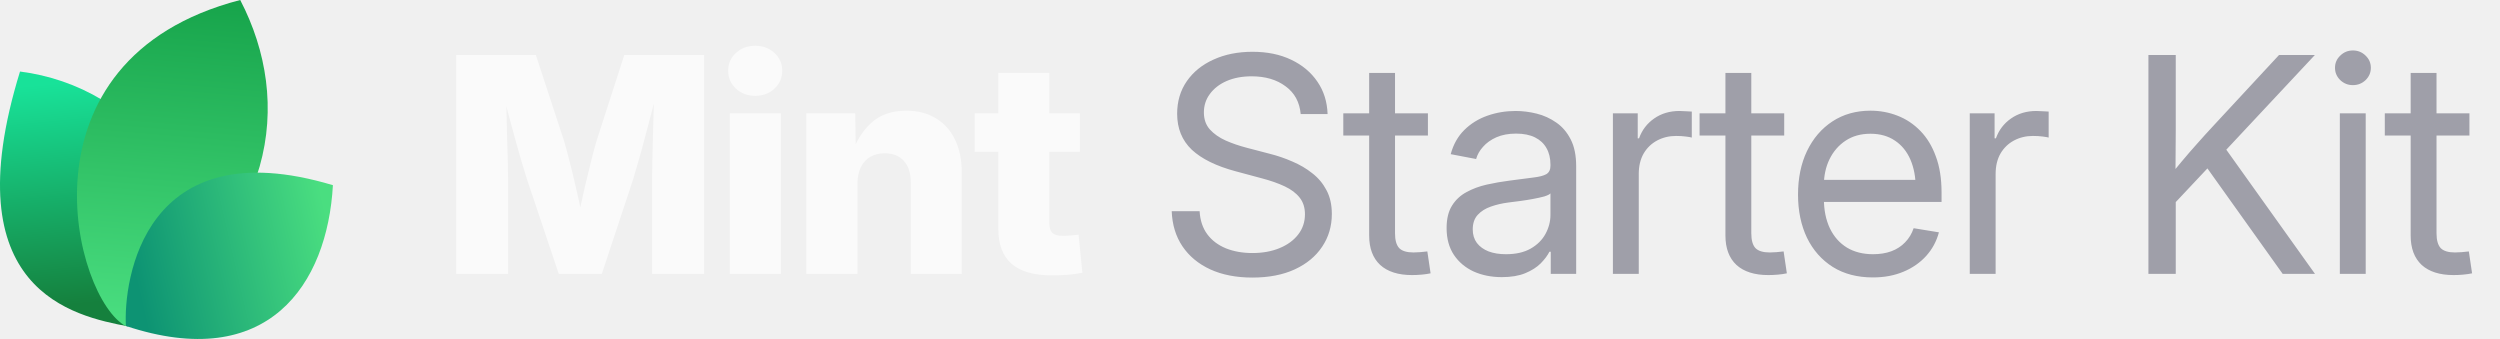
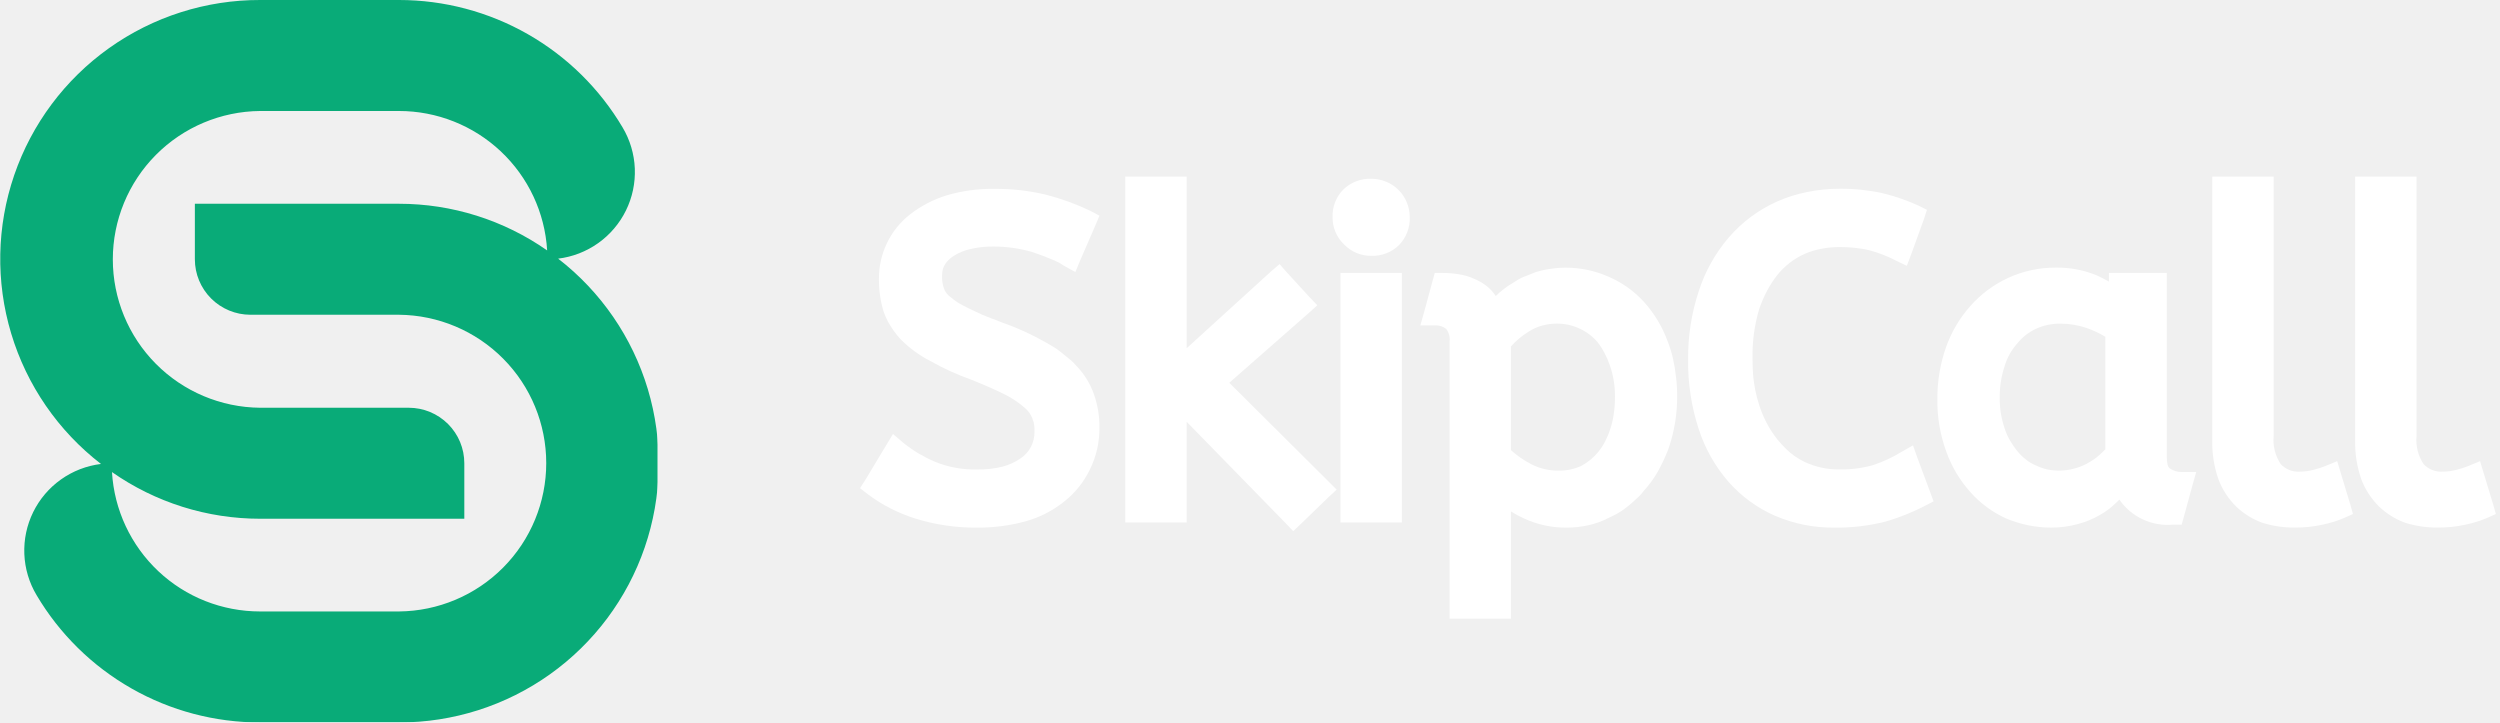
- <svg xmlns="http://www.w3.org/2000/svg" width="177" height="24" viewBox="0 0 177 24" fill="none">
-   <path d="M9.061 23.108C5.268 22.377 -3.391 20.627 1.417 5.064C9.634 6.099 16.973 14.064 9.061 23.108Z" fill="url(#paint0_linear_17557_2145)" />
-   <path d="M8.919 23.094C5.276 21.222 0.784 4.209 17.007 0C20.757 7.193 19.621 16.545 8.919 23.094Z" fill="url(#paint1_linear_17557_2145)" />
-   <path d="M8.914 23.079C8.735 19.882 10.159 9.085 23.57 13.111C23.181 20.123 18.984 26.418 8.914 23.079Z" fill="url(#paint2_linear_17557_2145)" />
-   <path d="M32.301 19.392V3.894H37.938L39.925 9.948C40.036 10.315 40.164 10.787 40.31 11.362C40.462 11.938 40.611 12.552 40.757 13.204C40.91 13.855 41.048 14.483 41.173 15.086C41.305 15.682 41.412 16.192 41.495 16.615H40.695C40.771 16.192 40.871 15.682 40.996 15.086C41.128 14.49 41.267 13.866 41.412 13.214C41.565 12.562 41.714 11.948 41.86 11.373C42.005 10.79 42.133 10.315 42.244 9.948L44.2 3.894H49.848V19.392H46.166V12.704C46.166 12.357 46.173 11.917 46.187 11.383C46.2 10.849 46.214 10.27 46.228 9.646C46.249 9.022 46.266 8.391 46.28 7.753C46.301 7.115 46.311 6.519 46.311 5.964H46.623C46.485 6.561 46.332 7.181 46.166 7.826C45.999 8.471 45.833 9.102 45.666 9.719C45.507 10.336 45.351 10.901 45.198 11.414C45.053 11.928 44.928 12.357 44.824 12.704L42.608 19.392H39.561L37.314 12.704C37.203 12.357 37.072 11.928 36.919 11.414C36.773 10.901 36.614 10.34 36.441 9.729C36.274 9.112 36.104 8.481 35.931 7.836C35.764 7.192 35.608 6.567 35.463 5.964H35.827C35.834 6.512 35.844 7.105 35.858 7.743C35.872 8.374 35.886 9.005 35.9 9.636C35.92 10.26 35.938 10.839 35.952 11.373C35.965 11.907 35.972 12.351 35.972 12.704V19.392H32.301ZM51.668 19.392V8.024H55.288V19.392H51.668ZM53.468 6.786C52.927 6.786 52.473 6.616 52.105 6.276C51.738 5.93 51.554 5.507 51.554 5.007C51.554 4.508 51.738 4.088 52.105 3.749C52.473 3.409 52.927 3.239 53.468 3.239C54.009 3.239 54.463 3.409 54.83 3.749C55.198 4.082 55.382 4.501 55.382 5.007C55.382 5.507 55.198 5.93 54.83 6.276C54.463 6.616 54.009 6.786 53.468 6.786ZM60.708 13.027V19.392H57.088V8.024H60.551L60.593 10.967H60.281C60.593 10.024 61.061 9.268 61.685 8.7C62.309 8.124 63.138 7.836 64.171 7.836C64.975 7.836 65.672 8.017 66.262 8.377C66.851 8.731 67.302 9.234 67.614 9.885C67.933 10.537 68.092 11.307 68.092 12.194V19.392H64.483V12.912C64.483 12.26 64.32 11.754 63.994 11.394C63.675 11.033 63.221 10.853 62.632 10.853C62.25 10.853 61.914 10.936 61.623 11.102C61.332 11.269 61.106 11.515 60.947 11.841C60.787 12.16 60.708 12.555 60.708 13.027ZM76.456 8.024V10.749H69.008V8.024H76.456ZM70.683 5.163H74.292V15.783C74.292 16.102 74.361 16.334 74.5 16.48C74.646 16.625 74.899 16.698 75.259 16.698C75.405 16.698 75.596 16.688 75.831 16.667C76.074 16.646 76.251 16.629 76.362 16.615L76.632 19.309C76.313 19.378 75.963 19.427 75.582 19.455C75.207 19.482 74.836 19.496 74.469 19.496C73.2 19.496 72.25 19.222 71.619 18.674C70.995 18.127 70.683 17.308 70.683 16.22V5.163Z" fill="#FAFAFA" />
-   <path d="M88.667 19.652C87.523 19.652 86.528 19.458 85.682 19.07C84.843 18.681 84.188 18.137 83.716 17.437C83.245 16.736 82.992 15.908 82.957 14.951H84.933C84.968 15.596 85.148 16.14 85.474 16.584C85.8 17.021 86.24 17.354 86.795 17.582C87.35 17.804 87.974 17.915 88.667 17.915C89.388 17.915 90.026 17.801 90.581 17.572C91.143 17.343 91.583 17.024 91.902 16.615C92.228 16.199 92.391 15.717 92.391 15.169C92.391 14.698 92.266 14.306 92.017 13.994C91.767 13.675 91.413 13.408 90.956 13.193C90.498 12.978 89.954 12.787 89.323 12.621L87.502 12.132C86.123 11.765 85.082 11.255 84.382 10.603C83.689 9.944 83.342 9.095 83.342 8.055C83.342 7.174 83.571 6.404 84.028 5.746C84.486 5.087 85.117 4.577 85.921 4.217C86.726 3.849 87.645 3.666 88.678 3.666C89.718 3.666 90.63 3.853 91.413 4.227C92.204 4.602 92.824 5.122 93.275 5.787C93.726 6.446 93.965 7.209 93.993 8.076H92.089C92.013 7.23 91.656 6.574 91.018 6.11C90.387 5.638 89.586 5.403 88.615 5.403C87.95 5.403 87.36 5.513 86.847 5.735C86.341 5.957 85.946 6.262 85.661 6.651C85.377 7.032 85.235 7.469 85.235 7.961C85.235 8.447 85.377 8.849 85.661 9.168C85.946 9.48 86.317 9.74 86.774 9.948C87.232 10.149 87.724 10.319 88.251 10.457L89.884 10.884C90.439 11.023 90.977 11.206 91.496 11.435C92.023 11.657 92.495 11.934 92.911 12.267C93.334 12.593 93.67 12.995 93.92 13.474C94.17 13.945 94.294 14.504 94.294 15.149C94.294 16.015 94.066 16.788 93.608 17.468C93.157 18.148 92.512 18.681 91.673 19.07C90.834 19.458 89.832 19.652 88.667 19.652ZM101.097 8.024V9.594H95.106V8.024H101.097ZM96.937 5.163H98.767V16.521C98.767 17 98.865 17.347 99.059 17.562C99.26 17.77 99.6 17.874 100.078 17.874C100.21 17.874 100.366 17.867 100.546 17.853C100.733 17.832 100.903 17.815 101.056 17.801L101.285 19.351C101.097 19.392 100.886 19.423 100.65 19.444C100.414 19.465 100.189 19.475 99.974 19.475C98.996 19.475 98.244 19.236 97.717 18.758C97.197 18.272 96.937 17.579 96.937 16.677V5.163ZM106.33 19.621C105.595 19.621 104.932 19.489 104.343 19.226C103.754 18.955 103.285 18.564 102.939 18.05C102.592 17.53 102.419 16.896 102.419 16.147C102.419 15.495 102.547 14.965 102.804 14.556C103.06 14.146 103.403 13.828 103.833 13.599C104.263 13.363 104.742 13.186 105.269 13.068C105.796 12.95 106.333 12.857 106.881 12.787C107.574 12.69 108.132 12.617 108.555 12.569C108.978 12.52 109.287 12.441 109.481 12.33C109.675 12.212 109.772 12.014 109.772 11.737V11.654C109.772 11.203 109.679 10.815 109.492 10.489C109.311 10.163 109.041 9.91 108.68 9.729C108.32 9.549 107.872 9.459 107.338 9.459C106.805 9.459 106.34 9.546 105.945 9.719C105.556 9.892 105.241 10.118 104.998 10.395C104.755 10.665 104.593 10.953 104.509 11.258L102.71 10.915C102.897 10.222 103.22 9.65 103.677 9.199C104.135 8.748 104.679 8.412 105.31 8.19C105.941 7.968 106.607 7.857 107.307 7.857C107.8 7.857 108.295 7.92 108.795 8.044C109.301 8.169 109.765 8.381 110.188 8.679C110.611 8.97 110.951 9.369 111.208 9.875C111.464 10.374 111.593 11.005 111.593 11.768V19.392H109.793V17.822H109.7C109.568 18.085 109.363 18.359 109.086 18.643C108.809 18.921 108.444 19.153 107.994 19.34C107.543 19.527 106.988 19.621 106.33 19.621ZM106.621 17.998C107.321 17.998 107.904 17.867 108.368 17.603C108.84 17.333 109.19 16.986 109.419 16.563C109.654 16.133 109.772 15.682 109.772 15.211V13.692C109.703 13.769 109.554 13.841 109.325 13.911C109.096 13.973 108.829 14.032 108.524 14.088C108.226 14.143 107.921 14.192 107.609 14.233C107.304 14.275 107.033 14.309 106.798 14.337C106.354 14.393 105.938 14.49 105.549 14.628C105.168 14.76 104.86 14.954 104.624 15.211C104.388 15.467 104.27 15.811 104.27 16.241C104.27 16.615 104.367 16.934 104.561 17.198C104.762 17.461 105.04 17.662 105.393 17.801C105.747 17.933 106.156 17.998 106.621 17.998ZM114.193 19.392V8.024H115.951V9.792H116.045C116.253 9.209 116.61 8.741 117.116 8.388C117.622 8.034 118.219 7.857 118.905 7.857C119.058 7.857 119.217 7.864 119.384 7.878C119.55 7.885 119.682 7.892 119.779 7.899V9.74C119.716 9.719 119.578 9.695 119.363 9.667C119.155 9.639 118.922 9.625 118.666 9.625C118.174 9.625 117.726 9.733 117.324 9.948C116.922 10.163 116.603 10.471 116.367 10.874C116.138 11.276 116.024 11.758 116.024 12.319V19.392H114.193ZM126.322 8.024V9.594H120.33V8.024H126.322ZM122.161 5.163H123.992V16.521C123.992 17 124.089 17.347 124.283 17.562C124.484 17.77 124.824 17.874 125.302 17.874C125.434 17.874 125.59 17.867 125.77 17.853C125.958 17.832 126.127 17.815 126.28 17.801L126.509 19.351C126.322 19.392 126.11 19.423 125.874 19.444C125.639 19.465 125.413 19.475 125.198 19.475C124.221 19.475 123.468 19.236 122.941 18.758C122.421 18.272 122.161 17.579 122.161 16.677V5.163ZM132.604 19.642C131.502 19.642 130.555 19.396 129.765 18.903C128.974 18.404 128.364 17.714 127.934 16.834C127.511 15.946 127.3 14.927 127.3 13.775C127.3 12.611 127.511 11.584 127.934 10.697C128.364 9.802 128.964 9.102 129.734 8.596C130.51 8.089 131.408 7.836 132.428 7.836C133.1 7.836 133.738 7.954 134.341 8.19C134.952 8.426 135.489 8.783 135.954 9.261C136.425 9.74 136.793 10.343 137.056 11.071C137.327 11.792 137.462 12.645 137.462 13.63V14.296H128.433V12.735H136.463L135.631 13.297C135.631 12.541 135.506 11.876 135.257 11.3C135.007 10.725 134.643 10.277 134.165 9.958C133.686 9.632 133.107 9.469 132.428 9.469C131.748 9.469 131.162 9.632 130.67 9.958C130.177 10.284 129.796 10.725 129.526 11.279C129.262 11.827 129.13 12.441 129.13 13.12V14.046C129.13 14.864 129.273 15.572 129.557 16.168C129.841 16.757 130.243 17.211 130.763 17.53C131.283 17.842 131.901 17.998 132.615 17.998C133.093 17.998 133.523 17.929 133.905 17.79C134.293 17.645 134.619 17.433 134.882 17.156C135.153 16.879 135.354 16.546 135.486 16.157L137.275 16.449C137.108 17.08 136.81 17.634 136.38 18.113C135.95 18.591 135.413 18.966 134.768 19.236C134.123 19.507 133.402 19.642 132.604 19.642ZM139.459 19.392V8.024H141.217V9.792H141.311C141.519 9.209 141.876 8.741 142.382 8.388C142.888 8.034 143.485 7.857 144.171 7.857C144.324 7.857 144.483 7.864 144.649 7.878C144.816 7.885 144.948 7.892 145.045 7.899V9.74C144.982 9.719 144.844 9.695 144.629 9.667C144.421 9.639 144.188 9.625 143.932 9.625C143.439 9.625 142.992 9.733 142.59 9.948C142.188 10.163 141.869 10.471 141.633 10.874C141.404 11.276 141.29 11.758 141.29 12.319V19.392H139.459ZM153.429 14.961V12.715C153.783 12.257 154.136 11.82 154.49 11.404C154.844 10.981 155.204 10.565 155.572 10.156C155.939 9.74 156.314 9.327 156.695 8.918L161.355 3.894H163.893L157.277 10.967H157.184L153.429 14.961ZM152.108 19.392V3.894H154.043V9.241L154.022 12.559L154.043 13.505V19.392H152.108ZM161.615 19.392L155.967 11.477L157.173 9.969L163.903 19.392H161.615ZM165.661 19.392V8.024H167.492V19.392H165.661ZM166.587 6.027C166.24 6.027 165.942 5.909 165.692 5.673C165.443 5.43 165.318 5.139 165.318 4.799C165.318 4.459 165.443 4.172 165.692 3.936C165.942 3.693 166.24 3.572 166.587 3.572C166.934 3.572 167.232 3.693 167.482 3.936C167.731 4.172 167.856 4.459 167.856 4.799C167.856 5.139 167.731 5.43 167.482 5.673C167.232 5.909 166.934 6.027 166.587 6.027ZM174.836 8.024V9.594H168.844V8.024H174.836ZM170.675 5.163H172.506V16.521C172.506 17 172.603 17.347 172.797 17.562C172.998 17.77 173.338 17.874 173.816 17.874C173.948 17.874 174.104 17.867 174.284 17.853C174.472 17.832 174.641 17.815 174.794 17.801L175.023 19.351C174.836 19.392 174.624 19.423 174.388 19.444C174.153 19.465 173.927 19.475 173.712 19.475C172.735 19.475 171.982 19.236 171.455 18.758C170.935 18.272 170.675 17.579 170.675 16.677V5.163Z" fill="#9F9FA9" />
-   <defs>
-     <linearGradient id="paint0_linear_17557_2145" x1="3.776" y1="5.916" x2="5.232" y2="21.559" gradientUnits="userSpaceOnUse">
-       <stop stop-color="#18E299" />
-       <stop offset="1" stop-color="#15803D" />
-     </linearGradient>
-     <linearGradient id="paint1_linear_17557_2145" x1="12.171" y1="-0.718" x2="10.19" y2="22.983" gradientUnits="userSpaceOnUse">
-       <stop stop-color="#16A34A" />
-       <stop offset="1" stop-color="#4ADE80" />
-     </linearGradient>
-     <linearGradient id="paint2_linear_17557_2145" x1="23.133" y1="15.353" x2="9.338" y2="18.52" gradientUnits="userSpaceOnUse">
-       <stop stop-color="#4ADE80" />
-       <stop offset="1" stop-color="#0D9373" />
-     </linearGradient>
-   </defs>
+ <svg xmlns="http://www.w3.org/2000/svg" width="384" height="111" viewBox="0 0 384 111" fill="none">
+   <mask id="mask0_8002_660" style="mask-type:luminance" maskUnits="userSpaceOnUse" x="0" y="0" width="101" height="111">
+     <path d="M0 0H100.992V110.94H0V0Z" fill="white" />
+   </mask>
+   <g mask="url(#mask0_8002_660)">
+     <path d="M61.289 110.968H39.945V93.92H61.289C67.305 93.864 73.057 91.439 77.291 87.172C81.526 82.904 83.902 77.14 83.902 71.133C83.902 65.126 81.526 59.361 77.291 55.094C73.057 50.827 67.305 48.401 61.289 48.346H38.468C36.204 48.346 34.032 47.448 32.431 45.849C30.83 44.251 29.931 42.082 29.931 39.822V31.297H61.287C69.429 31.297 77.374 33.8 84.042 38.465C83.698 32.672 81.151 27.23 76.922 23.25C72.693 19.269 67.101 17.051 61.289 17.049H39.945C33.928 17.105 28.176 19.53 23.94 23.798C19.705 28.066 17.329 33.831 17.329 39.84C17.329 45.848 19.705 51.614 23.94 55.882C28.176 60.15 33.928 62.575 39.945 62.63H62.782C65.046 62.63 67.218 63.529 68.819 65.127C70.42 66.726 71.319 68.894 71.319 71.155V79.68H39.961C31.817 79.681 23.869 77.178 17.2 72.511C17.543 78.307 20.09 83.754 24.321 87.738C28.551 91.721 34.13 93.916 39.945 93.92V110.968C33.011 110.968 26.212 109.175 20.19 105.743C14.167 102.312 9.144 97.373 5.616 91.412C4.474 89.498 3.828 87.329 3.738 85.103C3.647 82.876 4.115 80.662 5.097 78.662C6.08 76.661 7.547 74.936 9.365 73.645C11.184 72.353 13.296 71.535 15.512 71.263C8.929 66.183 4.105 59.172 1.715 51.214C-0.675 43.257 -0.51 34.752 2.186 26.893C4.882 19.034 9.975 12.215 16.749 7.392C23.524 2.569 31.64 -0.016 39.961 7.44487e-05H61.305C68.235 0.005 75.044 1.812 81.062 5.243C87.081 8.674 92.1 13.611 95.627 19.568C96.769 21.483 97.416 23.653 97.507 25.88C97.598 28.108 97.131 30.323 96.148 32.325C95.166 34.327 93.698 36.052 91.879 37.345C90.06 38.638 87.947 39.457 85.731 39.728C92.304 44.811 97.121 51.82 99.506 59.772C101.891 67.725 101.724 76.223 99.03 84.077C96.335 91.93 91.248 98.746 84.48 103.568C77.713 108.39 69.604 110.978 61.289 110.968Z" fill="#09AB78" />
+   </g>
+   <path d="M138.65 67.931C139.406 68.554 140.206 69.12 141.045 69.626C141.895 70.124 142.776 70.57 143.682 70.959C145.715 71.774 147.894 72.165 150.085 72.11C151.391 72.133 152.695 71.991 153.966 71.685C154.958 71.426 155.898 70.997 156.744 70.418C157.418 69.973 157.968 69.365 158.344 68.65C158.72 67.936 158.91 67.139 158.896 66.332V65.908C158.894 65.757 158.884 65.605 158.865 65.455C158.842 65.319 158.821 65.174 158.805 65.031C158.79 64.895 158.749 64.763 158.685 64.643C158.638 64.516 158.598 64.386 158.565 64.255C158.324 63.631 157.927 63.079 157.412 62.651C156.534 61.883 155.567 61.223 154.532 60.683C153.138 59.979 151.359 59.192 149.196 58.321C147.015 57.547 144.905 56.585 142.89 55.446C141.222 54.59 139.698 53.479 138.373 52.153C137.981 51.733 137.617 51.289 137.282 50.822C136.98 50.382 136.683 49.913 136.403 49.428C136.145 48.941 135.922 48.435 135.736 47.916C135.229 46.258 134.984 44.532 135.008 42.799C134.997 40.922 135.411 39.068 136.221 37.374C137.05 35.631 138.276 34.105 139.799 32.918C141.47 31.625 143.359 30.641 145.378 30.012C147.759 29.311 150.232 28.975 152.714 29.012C155.368 28.984 158.016 29.279 160.598 29.89C162.957 30.492 165.252 31.324 167.45 32.372L168.874 33.129L168.269 34.582L165.903 40.032L165.176 41.788L163.478 40.85C163.022 40.527 162.535 40.253 162.022 40.032C161.514 39.813 160.969 39.592 160.385 39.366C159.801 39.139 159.172 38.926 158.504 38.699C156.582 38.144 154.591 37.865 152.59 37.87C151.396 37.852 150.205 37.982 149.043 38.258C148.149 38.451 147.295 38.799 146.521 39.286C146.11 39.54 145.742 39.856 145.43 40.224C145.174 40.529 144.977 40.877 144.848 41.253C144.74 41.637 144.689 42.034 144.697 42.433C144.679 43.05 144.772 43.665 144.97 44.25C145.15 44.797 145.501 45.273 145.971 45.606C146.328 45.911 146.702 46.195 147.093 46.455C147.623 46.776 148.17 47.069 148.731 47.332C149.033 47.476 149.367 47.635 149.732 47.816C150.097 47.999 150.491 48.181 150.914 48.361C151.336 48.541 151.792 48.725 152.272 48.906C152.751 49.086 153.302 49.27 153.849 49.512C156.204 50.329 158.478 51.363 160.641 52.6C161.042 52.827 161.429 53.046 161.793 53.267C162.14 53.479 162.475 53.711 162.794 53.962C163.113 54.204 163.431 54.462 163.734 54.72C164.037 54.977 164.347 55.204 164.613 55.446C164.879 55.695 165.132 55.958 165.371 56.233C166.567 57.476 167.477 58.963 168.04 60.592C168.602 62.193 168.883 63.879 168.872 65.575C168.912 67.858 168.403 70.117 167.385 72.162C166.453 74.078 165.095 75.757 163.416 77.071C161.644 78.484 159.601 79.517 157.412 80.105C155.02 80.747 152.552 81.063 150.075 81.043C146.86 81.075 143.66 80.603 140.591 79.646C137.969 78.828 135.506 77.568 133.308 75.923L132.096 74.985L132.914 73.712L136.159 68.324L137.16 66.66L138.65 67.931Z" fill="white" />
+   <path d="M174.536 27.124H182.269V53.49L195.269 41.654L196.542 40.566L197.604 41.777L201.125 45.62L202.338 46.891L201.065 48.042L188.817 58.795L204.098 73.992L205.311 75.203L204.007 76.414L199.853 80.434L198.64 81.584L197.487 80.373L182.269 64.783V80.251H172.838V27.124H174.536Z" fill="white" />
+   <path d="M213.657 80.251H205.895V41.927H215.326V80.251H213.657ZM210.626 39.293C209.845 39.303 209.071 39.152 208.351 38.85C207.632 38.548 206.982 38.101 206.443 37.537C205.878 36.999 205.431 36.35 205.128 35.631C204.826 34.913 204.675 34.14 204.684 33.36C204.654 32.58 204.784 31.802 205.066 31.073C205.347 30.345 205.775 29.681 206.322 29.123C206.889 28.568 207.563 28.134 208.303 27.848C209.044 27.562 209.835 27.43 210.628 27.459C211.409 27.454 212.183 27.608 212.902 27.912C213.622 28.195 214.273 28.628 214.811 29.183C215.367 29.721 215.801 30.371 216.084 31.09C216.386 31.809 216.54 32.581 216.538 33.36C216.568 34.152 216.435 34.942 216.149 35.681C215.862 36.421 215.427 37.093 214.872 37.659C214.313 38.206 213.648 38.633 212.917 38.913C212.187 39.194 211.408 39.323 210.626 39.293Z" fill="white" />
+   <path d="M221.653 41.927C222.486 41.925 223.318 41.996 224.139 42.138C224.891 42.256 225.624 42.469 226.322 42.774C227.012 43.054 227.664 43.421 228.262 43.865C228.844 44.312 229.347 44.855 229.748 45.469C230.531 44.698 231.407 44.027 232.356 43.471C232.638 43.289 232.909 43.123 233.175 42.956C233.446 42.791 233.73 42.649 234.025 42.532C234.343 42.396 234.662 42.274 234.964 42.169C235.267 42.065 235.608 41.92 235.935 41.782C236.658 41.56 237.398 41.397 238.148 41.298C238.931 41.175 239.722 41.114 240.514 41.115C242.748 41.112 244.957 41.574 247.002 42.472C249.089 43.354 250.961 44.676 252.49 46.346C254.113 48.146 255.369 50.244 256.188 52.523C256.516 53.359 256.78 54.219 256.976 55.096C257.176 56.005 257.327 56.925 257.43 57.851C257.551 58.806 257.612 59.769 257.611 60.732C257.639 63.522 257.188 66.296 256.277 68.935C255.822 70.12 255.285 71.273 254.671 72.385C254.075 73.44 253.363 74.425 252.548 75.322C252.278 75.693 251.973 76.038 251.638 76.351C251.312 76.653 250.971 76.971 250.608 77.289C250.245 77.606 249.88 77.888 249.517 78.166C249.16 78.434 248.785 78.677 248.396 78.893C247.986 79.112 247.585 79.317 247.183 79.499C246.17 80.037 245.089 80.433 243.97 80.679C242.875 80.922 241.756 81.044 240.634 81.043C238.384 81.065 236.157 80.588 234.114 79.647C233.41 79.335 232.731 78.97 232.083 78.556V95.024H222.654V52.523C222.751 51.815 222.569 51.098 222.144 50.523C221.646 50.131 221.019 49.936 220.386 49.979H218.166L218.774 47.831L220.047 43.138L220.38 41.927H221.653ZM248.06 60.937C248.064 60.065 247.993 59.194 247.848 58.333C247.715 57.572 247.52 56.823 247.266 56.094C247.037 55.426 246.753 54.778 246.418 54.156C246.117 53.579 245.762 53.031 245.357 52.521C244.583 51.625 243.62 50.912 242.538 50.433C241.472 49.945 240.313 49.697 239.142 49.706C238.374 49.706 237.609 49.807 236.868 50.008C236.149 50.208 235.464 50.514 234.836 50.917C233.806 51.541 232.876 52.317 232.077 53.218V69.142C233.016 69.984 234.057 70.706 235.176 71.29C236.487 71.967 237.945 72.31 239.421 72.29C240.613 72.308 241.794 72.059 242.877 71.564C243.908 71.018 244.816 70.265 245.543 69.353C245.941 68.856 246.287 68.318 246.574 67.749C246.896 67.117 247.162 66.459 247.369 65.781C247.612 65.042 247.785 64.281 247.885 63.51C248.008 62.658 248.066 61.798 248.06 60.937Z" fill="white" />
+   <path d="M269.185 54.945C269.185 55.853 269.216 56.723 269.276 57.548C269.336 58.374 269.47 59.176 269.61 59.939C269.764 60.686 269.958 61.424 270.192 62.15C270.797 64.106 271.761 65.933 273.035 67.538C273.437 68.022 273.854 68.475 274.279 68.894C274.698 69.316 275.152 69.701 275.637 70.045C276.13 70.388 276.649 70.692 277.189 70.953C278.858 71.734 280.683 72.128 282.526 72.104C284.277 72.141 286.025 71.916 287.71 71.438C289.238 70.93 290.703 70.249 292.076 69.409L293.834 68.409L294.501 70.287L296.473 75.584L296.993 77.006L295.72 77.672C293.781 78.678 291.748 79.494 289.651 80.105C287.076 80.764 284.426 81.079 281.769 81.043C278.632 81.079 275.523 80.459 272.641 79.222C269.901 78.024 267.458 76.238 265.487 73.991C263.42 71.614 261.86 68.841 260.902 65.843C259.787 62.413 259.244 58.823 259.295 55.218C259.258 51.681 259.801 48.163 260.902 44.802C261.875 41.744 263.453 38.911 265.541 36.471C267.573 34.115 270.099 32.234 272.94 30.962C274.406 30.307 275.942 29.82 277.517 29.508C279.182 29.161 280.879 28.988 282.58 28.993C284.77 28.971 286.957 29.195 289.098 29.659C291.003 30.117 292.861 30.755 294.645 31.566L295.98 32.232L295.495 33.716L293.555 39.075L292.887 40.831L291.189 40.013C289.924 39.357 288.593 38.838 287.217 38.463C286.759 38.339 286.293 38.248 285.822 38.19C285.353 38.114 284.835 38.053 284.27 38.008C283.724 37.969 283.133 37.947 282.512 37.947C281.576 37.946 280.642 38.038 279.723 38.221C278.846 38.38 277.991 38.644 277.178 39.007C276.369 39.368 275.605 39.823 274.903 40.364C274.194 40.911 273.553 41.541 272.994 42.241C272.403 42.997 271.879 43.804 271.428 44.651C270.934 45.584 270.518 46.556 270.185 47.557C269.485 49.956 269.148 52.446 269.185 54.945Z" fill="white" />
+   <path d="M297.58 61.27C297.565 58.592 298.006 55.931 298.884 53.401C299.707 51.045 300.985 48.873 302.644 47.007C304.26 45.174 306.243 43.699 308.466 42.679C310.778 41.62 313.295 41.083 315.839 41.106C317.937 41.08 320.017 41.471 321.964 42.257C322.637 42.555 323.294 42.889 323.935 43.256V41.925H332.816V70.08C332.816 71.155 332.975 71.775 333.302 71.957C333.839 72.324 334.474 72.514 335.122 72.501H337.338L336.731 74.65L335.442 79.374L335.106 80.584H333.804C332.207 80.736 330.6 80.459 329.146 79.784C327.692 79.108 326.444 78.058 325.533 76.74L325.323 76.952C324.913 77.36 324.488 77.738 324.05 78.103C323.605 78.444 323.138 78.757 322.653 79.04C321.564 79.685 320.389 80.174 319.16 80.493C317.82 80.865 316.431 81.048 315.038 81.038C313.846 81.04 312.657 80.918 311.491 80.675C310.352 80.434 309.237 80.09 308.161 79.647C306.059 78.695 304.18 77.313 302.648 75.59C301.018 73.772 299.76 71.653 298.944 69.353C297.998 66.765 297.535 64.025 297.58 61.27ZM316.378 72.29C317.779 72.26 319.157 71.918 320.411 71.29C320.811 71.072 321.198 70.837 321.564 70.595C321.906 70.368 322.23 70.115 322.532 69.838C322.837 69.556 323.116 69.285 323.383 69.02V51.734C322.475 51.183 321.51 50.729 320.503 50.378C319.195 49.931 317.823 49.706 316.44 49.712C315.165 49.7 313.902 49.969 312.742 50.498C311.621 51.011 310.635 51.778 309.863 52.738C308.946 53.765 308.271 54.985 307.887 56.307C307.385 57.851 307.139 59.467 307.16 61.09C307.14 62.663 307.386 64.229 307.887 65.721C308.092 66.398 308.377 67.048 308.737 67.658C309.066 68.232 309.441 68.779 309.859 69.293C310.255 69.774 310.703 70.21 311.194 70.595C311.664 70.972 312.187 71.278 312.746 71.504C313.297 71.772 313.877 71.975 314.475 72.11C315.101 72.232 315.74 72.293 316.378 72.29Z" fill="white" />
+   <path d="M349.233 66.992C349.09 68.507 349.474 70.025 350.322 71.291C350.696 71.689 351.154 72 351.662 72.199C352.173 72.398 352.719 72.481 353.265 72.442C353.97 72.442 354.675 72.349 355.354 72.163C355.999 72.011 356.628 71.809 357.237 71.558L358.993 70.832L359.539 72.649L361.025 77.552L361.413 78.946L360.082 79.552C359.015 80 357.914 80.344 356.783 80.581C355.367 80.894 353.926 81.046 352.478 81.034C350.801 81.048 349.134 80.805 347.534 80.311C346.032 79.774 344.657 78.929 343.501 77.83C342.285 76.635 341.342 75.189 340.742 73.593C340.075 71.667 339.755 69.636 339.802 67.598V27.124H349.233V66.992Z" fill="white" />
+   <path d="M371.18 66.992C371.037 68.507 371.424 70.025 372.269 71.291C372.643 71.689 373.101 72 373.612 72.199C374.12 72.398 374.666 72.481 375.212 72.442C375.917 72.442 376.622 72.349 377.305 72.163C377.946 72.011 378.575 71.809 379.184 71.558L380.94 70.832L381.486 72.649L382.972 77.552L383.363 78.946L382.029 79.552C380.966 80 379.861 80.344 378.73 80.581C377.317 80.894 375.872 81.046 374.425 81.034C372.748 81.048 371.081 80.805 369.481 80.311C367.979 79.774 366.604 78.929 365.448 77.83C364.232 76.635 363.289 75.189 362.689 73.593C362.022 71.667 361.702 69.636 361.752 67.598V27.124H371.18V66.992Z" fill="white" />
</svg>
